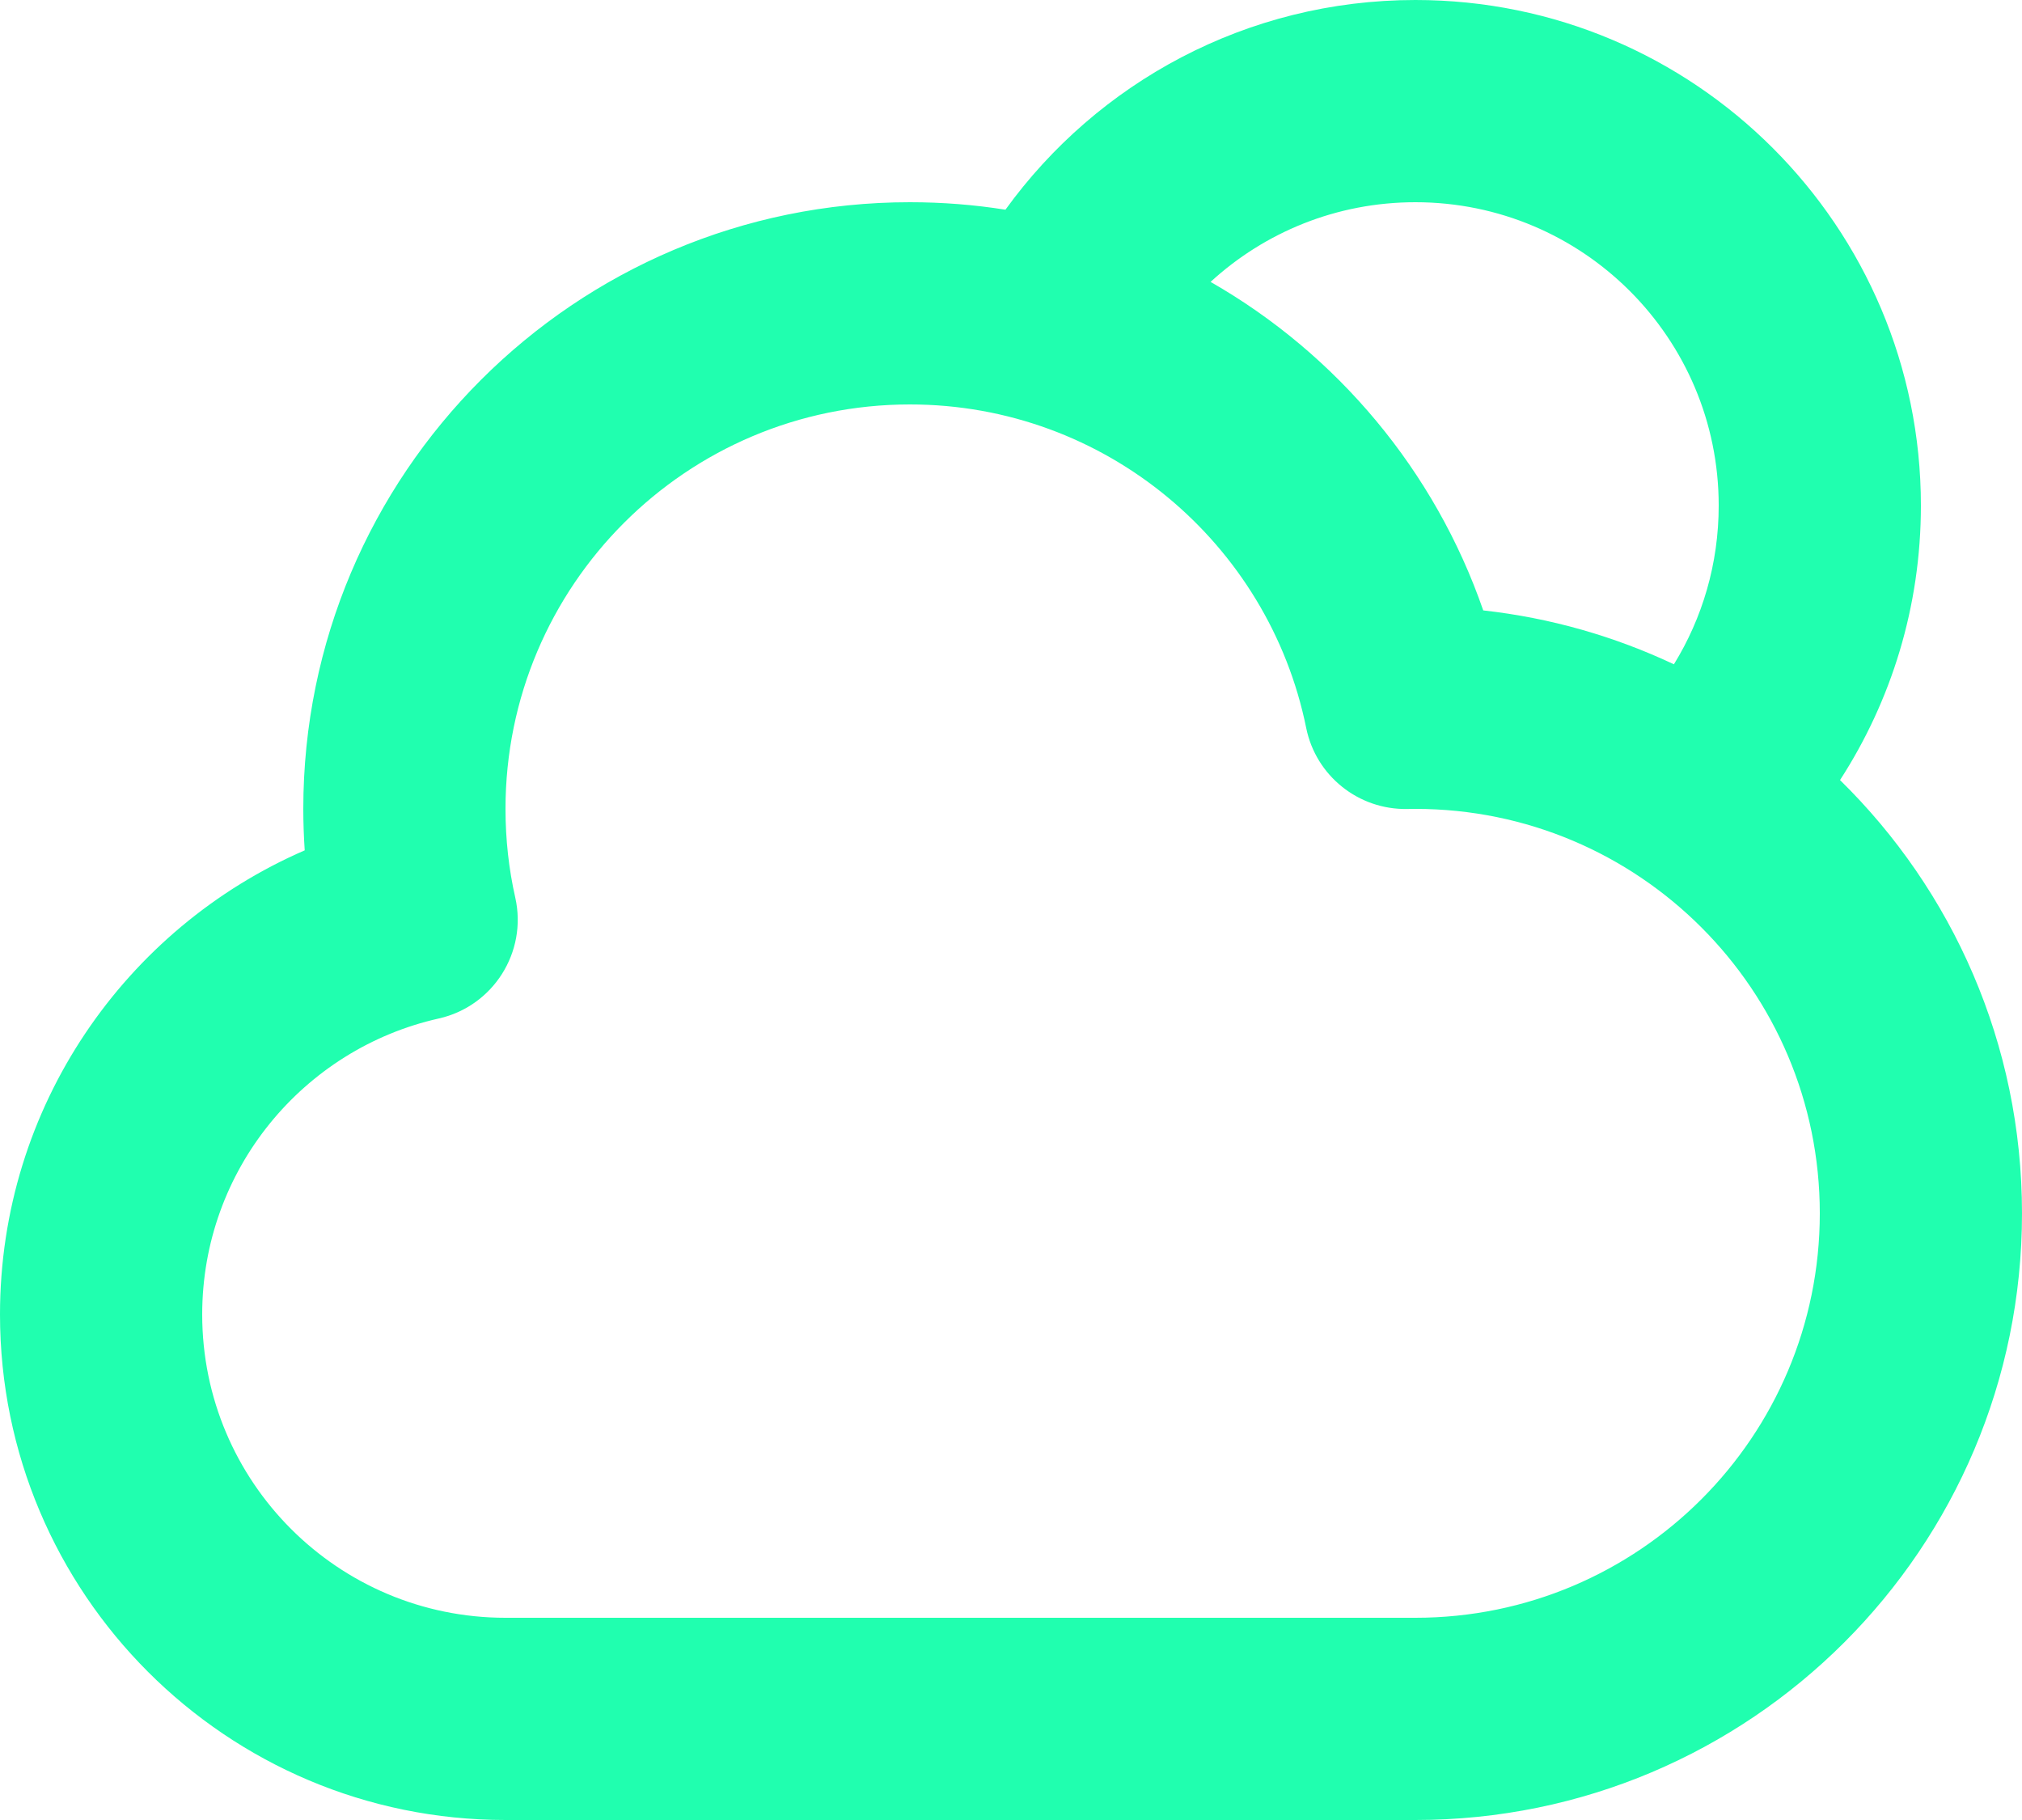
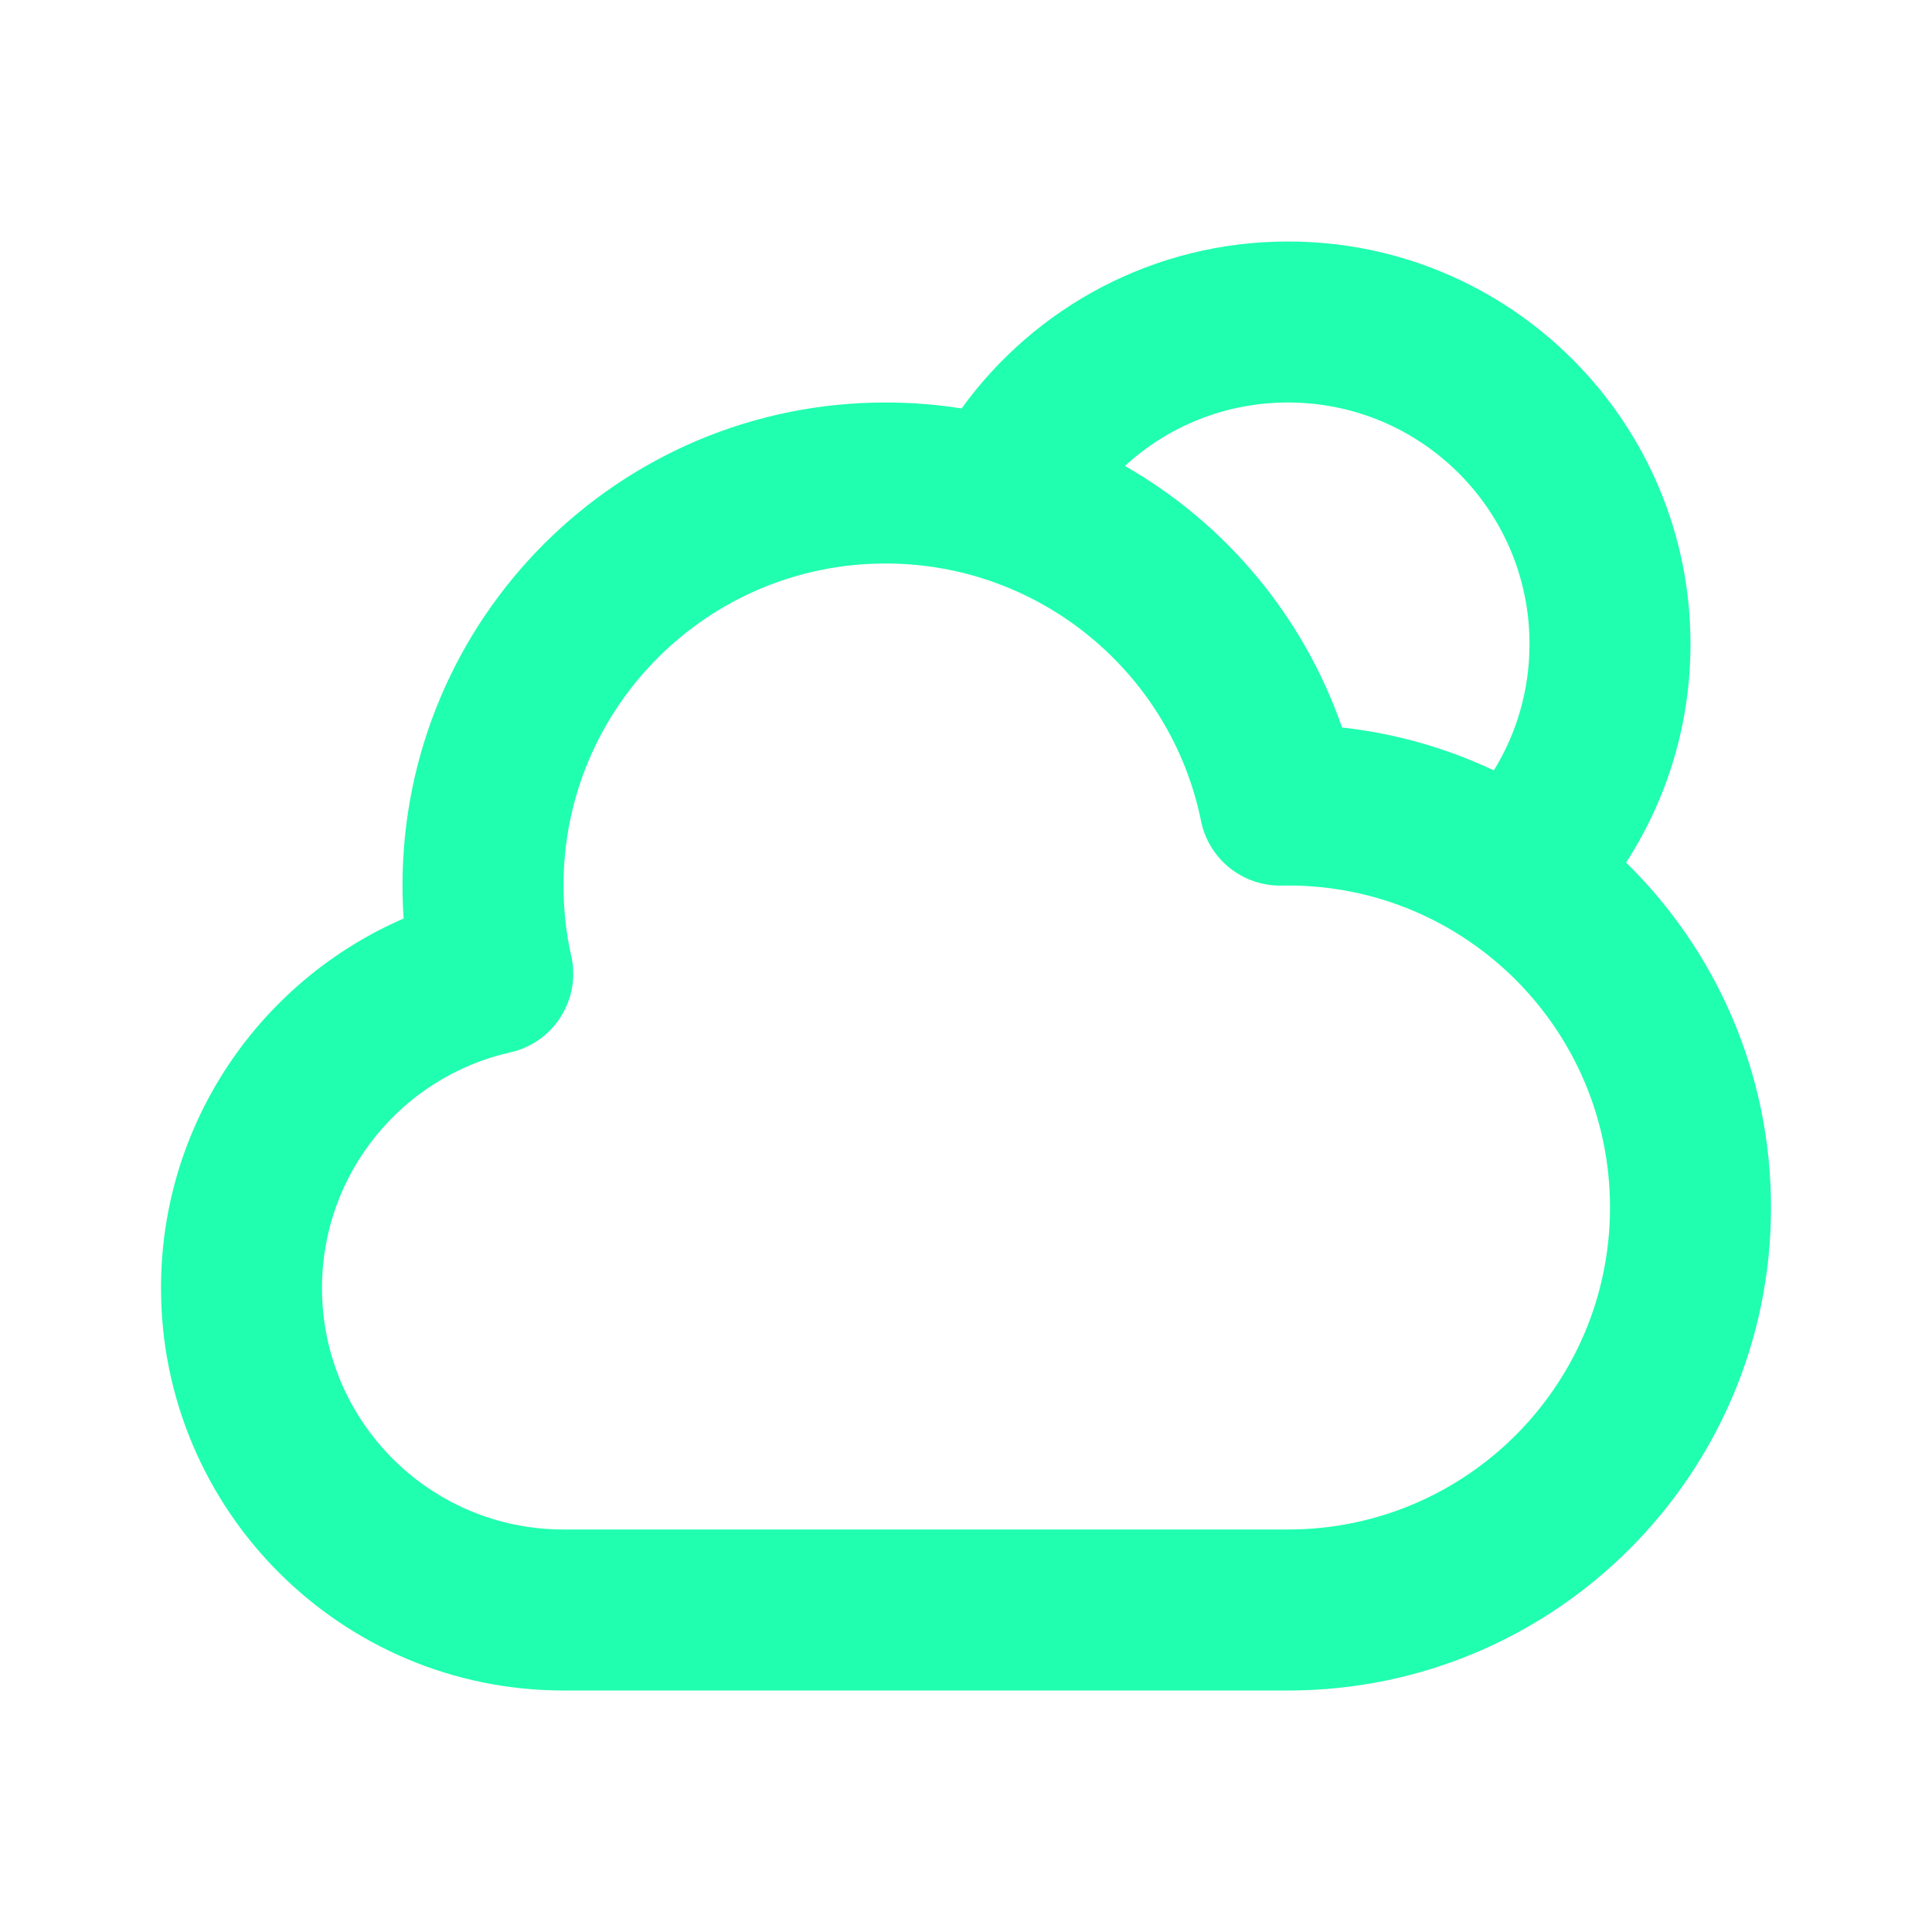
- <svg xmlns="http://www.w3.org/2000/svg" width="20" height="18" viewBox="0 0 20 18" fill="none">
-   <path d="M14 2C15.657 2 17 3.343 17 5C17 5.576 16.838 6.114 16.557 6.57C15.973 6.295 15.339 6.111 14.671 6.037C14.193 4.656 13.225 3.503 11.974 2.788C12.508 2.298 13.219 2 14 2ZM9.945 2.074C9.637 2.025 9.322 2 9 2C5.686 2 3 4.686 3 8C3 8.138 3.005 8.275 3.014 8.41C1.241 9.179 0 10.944 0 13C0 15.761 2.239 18 5 18H14C17.314 18 20 15.314 20 12C20 10.321 19.311 8.804 18.2 7.715C18.706 6.933 19 6.001 19 5C19 2.239 16.761 0 14 0C12.331 0 10.853 0.818 9.945 2.074ZM5 8C5 5.791 6.791 4 9 4C10.934 4 12.55 5.374 12.92 7.2C13.016 7.673 13.437 8.01 13.92 8.001C13.947 8 13.973 8 14 8C16.209 8 18 9.791 18 12C18 14.209 16.209 16 14 16H5C3.343 16 2 14.657 2 13C2 11.571 3 10.373 4.34 10.073C4.878 9.952 5.217 9.417 5.097 8.879C5.033 8.597 5 8.303 5 8Z" fill="#20FFAF" />
+ <svg xmlns="http://www.w3.org/2000/svg" width="24" height="24" viewBox="0 0 24 24" fill="none">
+   <path d="M16 5C17.657 5 19 6.343 19 8C19 8.576 18.838 9.114 18.557 9.57C17.974 9.295 17.339 9.111 16.671 9.037C16.193 7.656 15.225 6.503 13.974 5.788C14.508 5.298 15.219 5 16 5ZM11.945 5.074C11.637 5.025 11.322 5 11 5C7.686 5 5 7.686 5 11C5 11.138 5.005 11.275 5.014 11.41C3.241 12.179 2 13.944 2 16C2 18.761 4.239 21 7 21H16C19.314 21 22 18.314 22 15C22 13.321 21.311 11.804 20.2 10.715C20.706 9.933 21 9.001 21 8C21 5.239 18.761 3 16 3C14.331 3 12.853 3.818 11.945 5.074ZM7 11C7 8.791 8.791 7 11 7C12.934 7 14.55 8.374 14.92 10.2C15.016 10.673 15.437 11.01 15.92 11.001C15.947 11 15.973 11 16 11C18.209 11 20 12.791 20 15C20 17.209 18.209 19 16 19H7C5.343 19 4 17.657 4 16C4 14.571 5 13.373 6.34 13.073C6.878 12.952 7.217 12.417 7.097 11.879C7.033 11.597 7 11.303 7 11Z" fill="#20FFAF" />
</svg>
